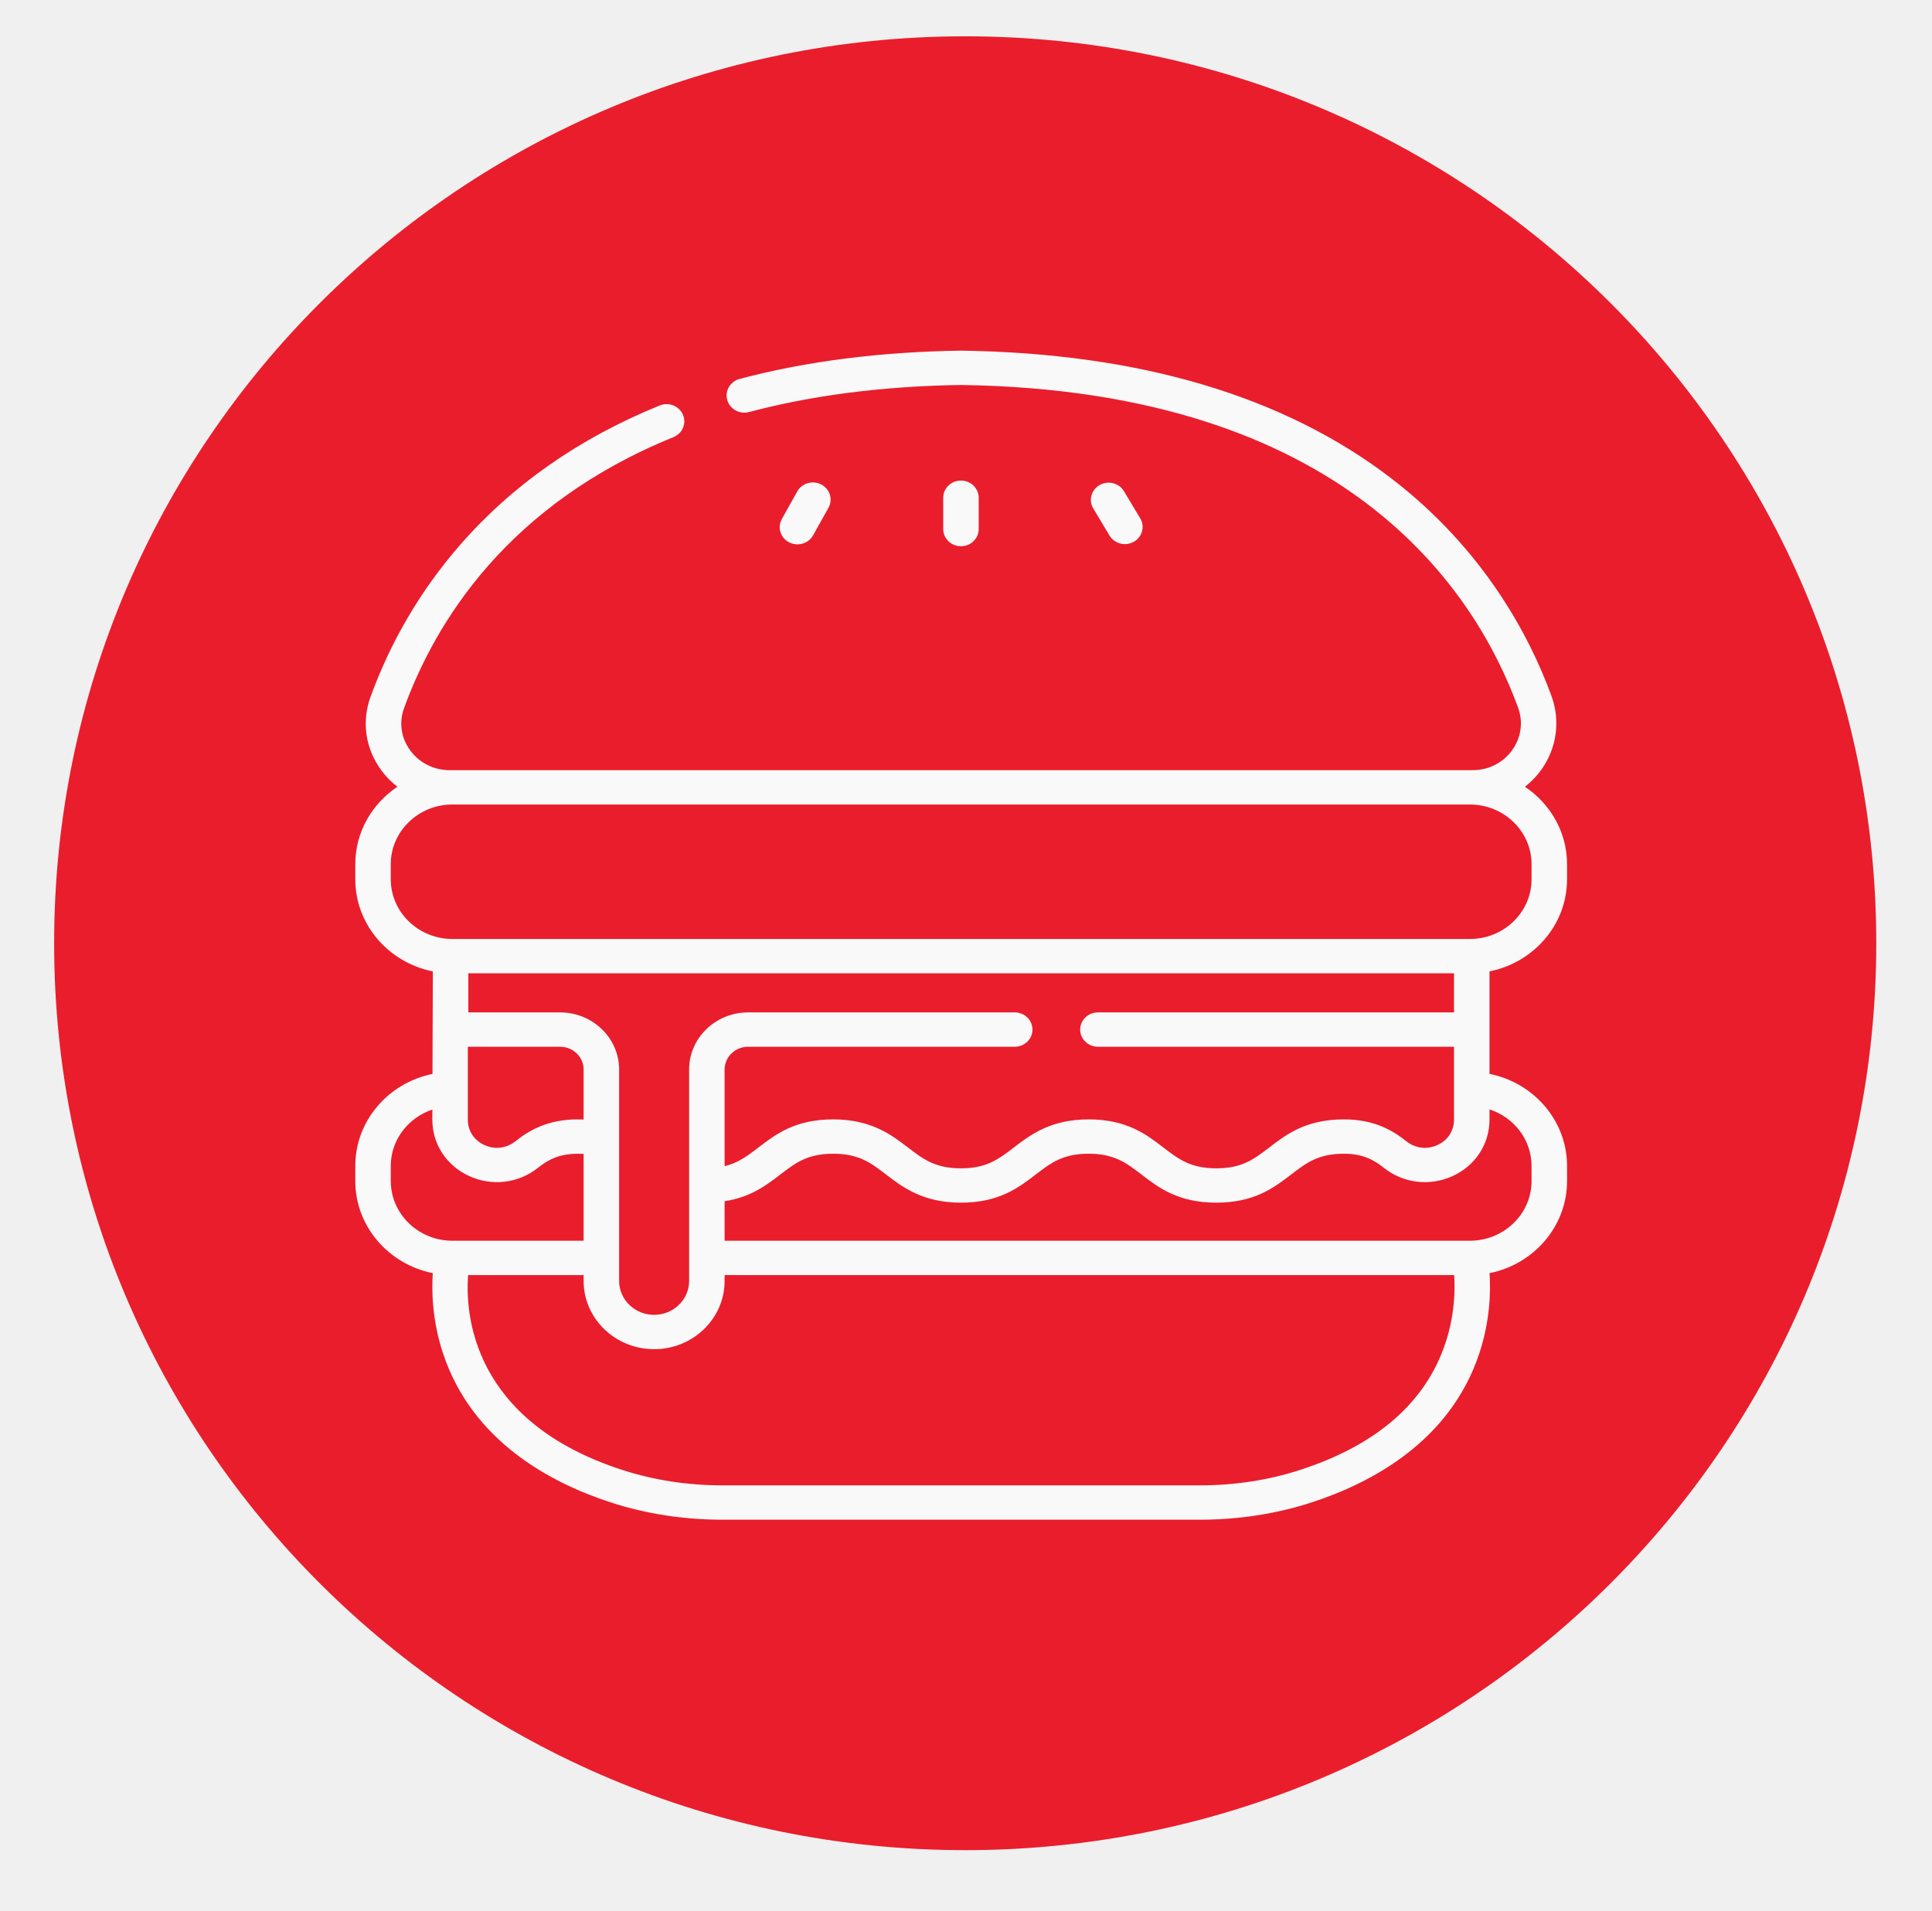
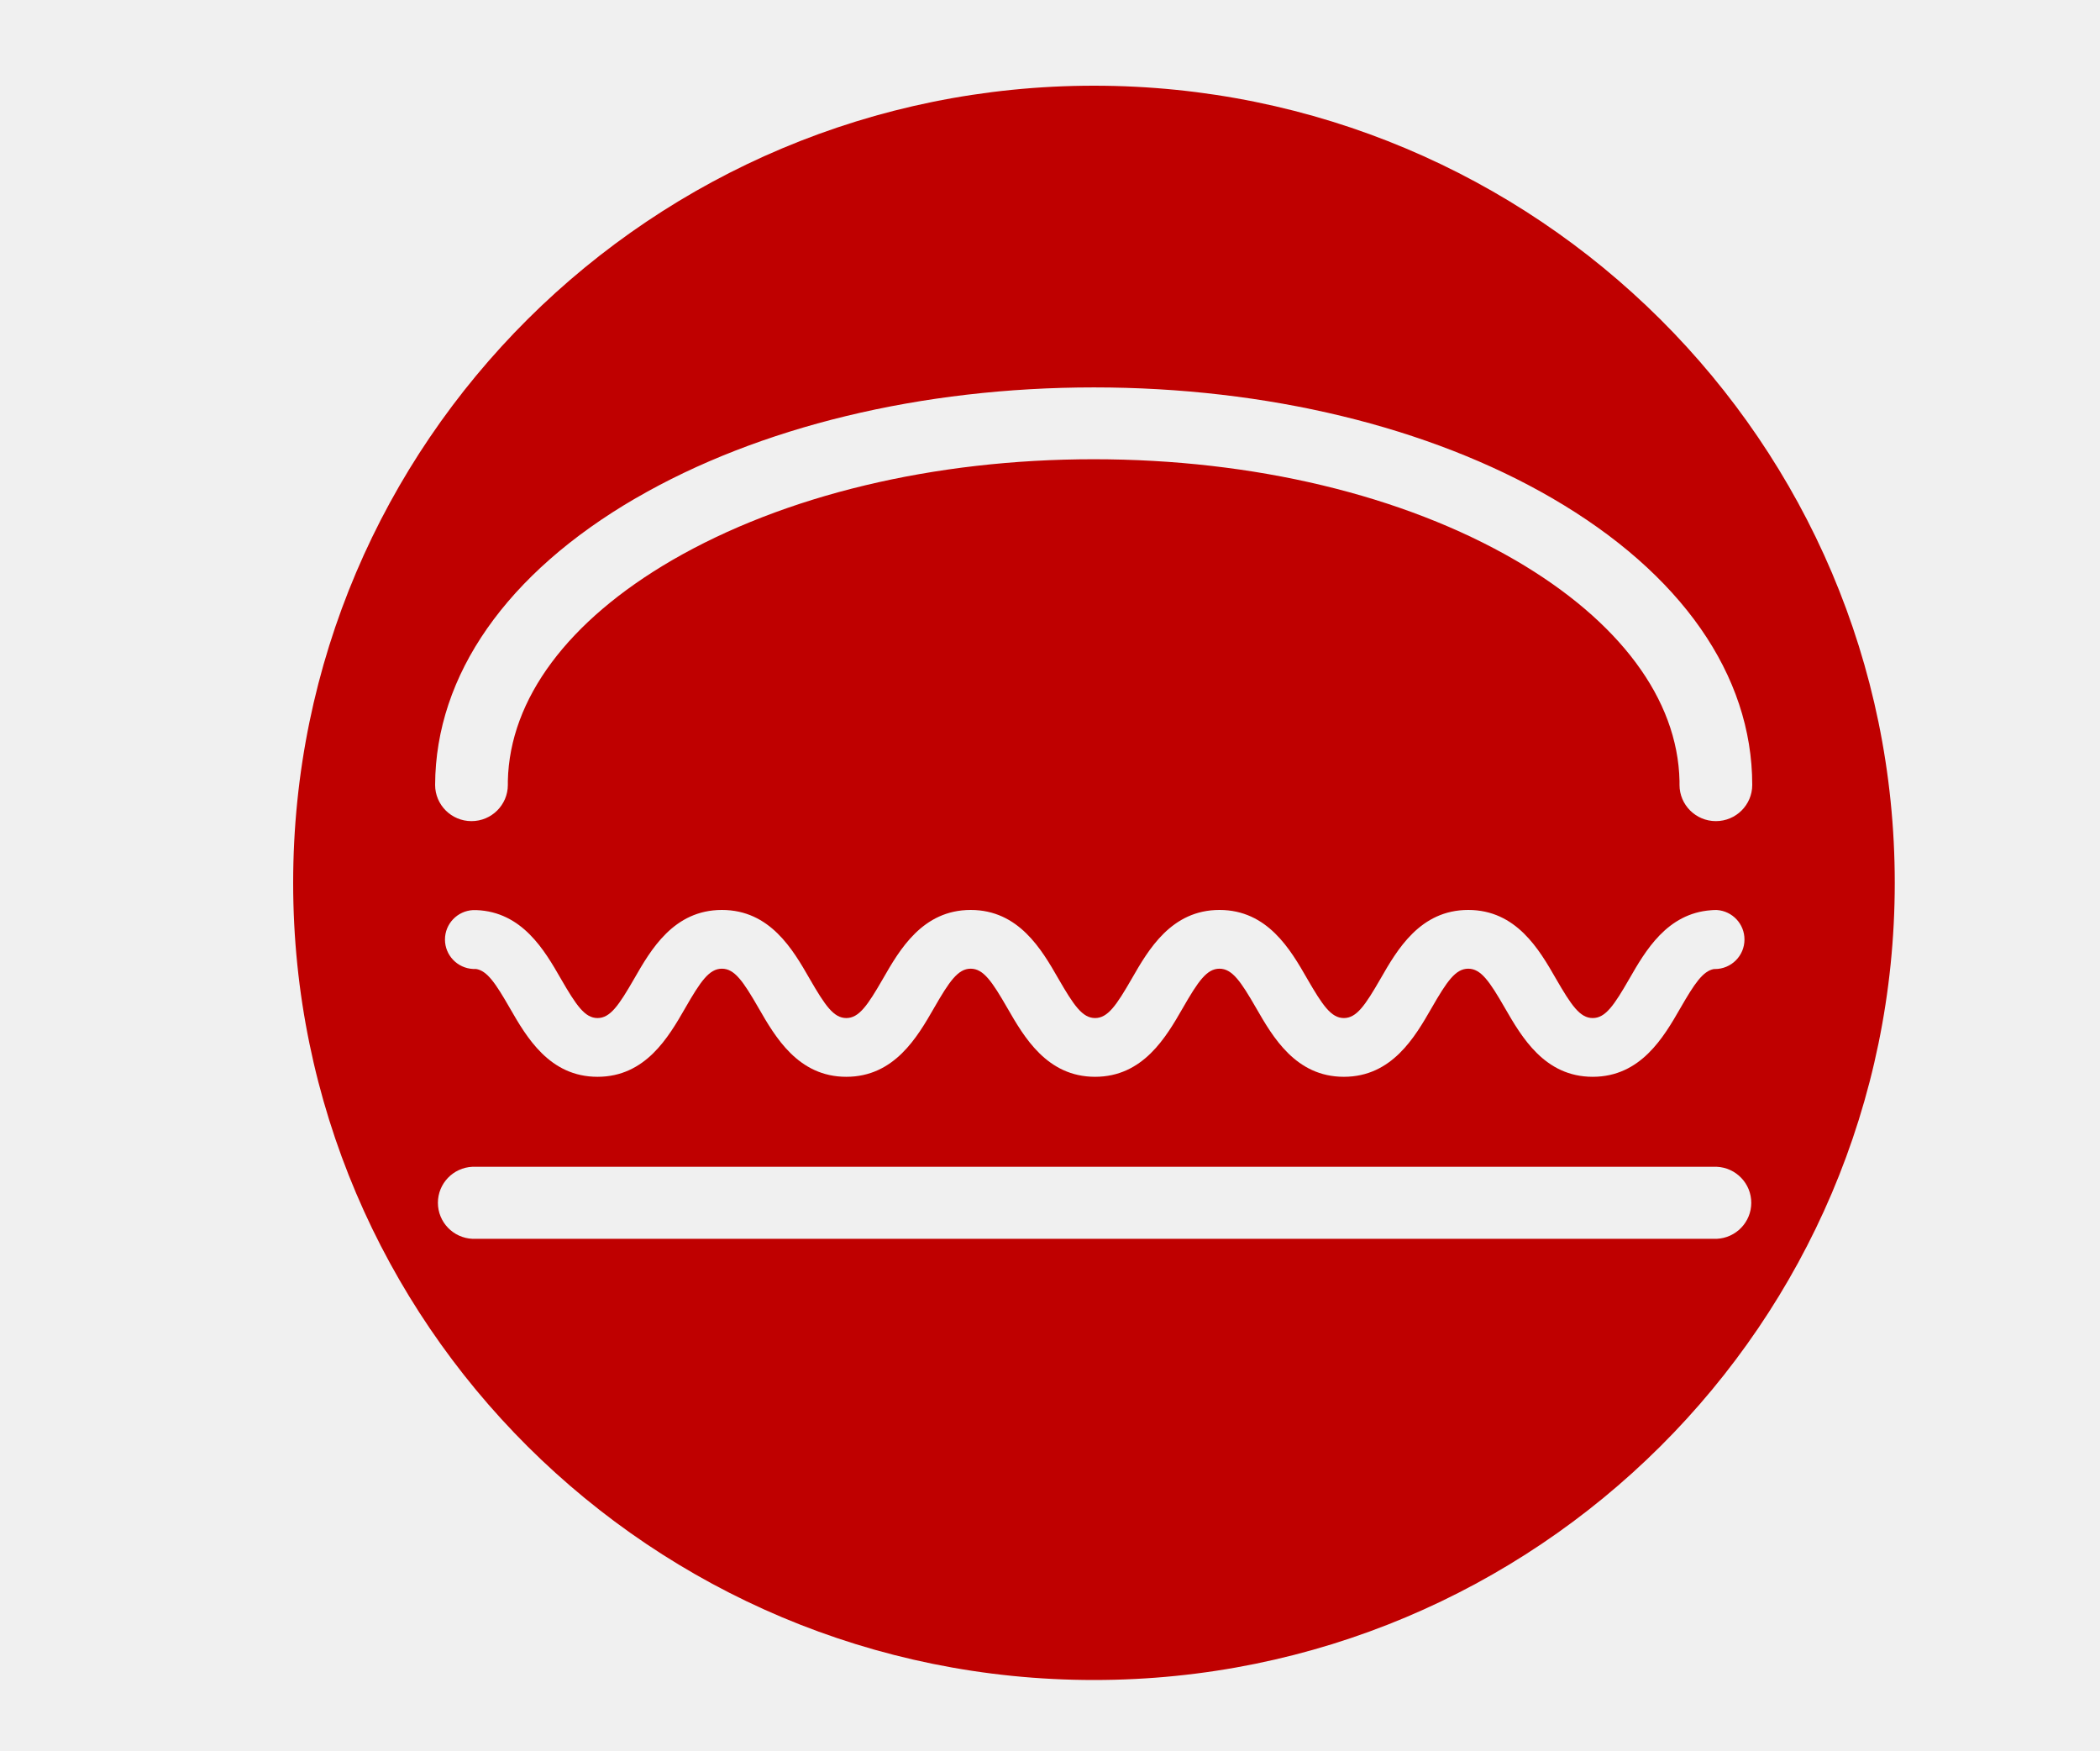
- <svg xmlns="http://www.w3.org/2000/svg" width="30.333" height="30">
+ <svg xmlns="http://www.w3.org/2000/svg" width="30" height="25">
  <g>
-     <rect fill="none" id="canvas_background" height="32" width="32.333" y="-1" x="-1" />
+     <rect x="-1" y="-1" width="32" height="27" id="canvas_background" fill="none" />
  </g>
  <g>
-     <ellipse stroke="null" ry="14.24" rx="14.304" id="svg_82" cy="14.81" cx="15.154" stroke-opacity="null" stroke-width="null" fill="#ea1d2c" />
-     <g stroke="null" id="svg_129">
-       <g stroke="null" transform="matrix(0.03715803,0,0,0.03595779,-7.182385,-5.489162) " id="svg_122">
-         <g stroke="null" id="svg_123">
-           <g stroke="null" id="svg_124">
-             <path stroke="null" id="svg_125" fill="#f9f9f9" d="m530.238,390.354c2.665,0 5.247,-1.425 6.603,-3.935l6.504,-12.035c1.969,-3.643 0.612,-8.192 -3.031,-10.161c-3.646,-1.969 -8.193,-0.61 -10.161,3.031l-6.504,12.035c-1.969,3.643 -0.612,8.193 3.031,10.161c1.133,0.613 2.353,0.904 3.558,0.904z" />
-             <path stroke="null" id="svg_126" fill="#f9f9f9" d="m606.82,383.677l0,-13.68c0,-4.141 -3.357,-7.498 -7.498,-7.498s-7.498,3.357 -7.498,7.498l0,13.68c0,4.141 3.357,7.498 7.498,7.498s7.498,-3.357 7.498,-7.498z" />
-             <path stroke="null" id="svg_127" fill="#f9f9f9" d="m668.587,390.253c1.277,0 2.571,-0.327 3.755,-1.013c3.582,-2.078 4.802,-6.666 2.724,-10.248l-6.863,-11.834c-2.078,-3.582 -6.666,-4.801 -10.248,-2.724c-3.582,2.078 -4.802,6.666 -2.724,10.248l6.863,11.834c1.391,2.397 3.907,3.737 6.493,3.737z" />
-             <path stroke="null" id="svg_128" fill="#f9f9f9" d="m855.412,536.617l0,-6.606c0,-14.005 -7.054,-26.388 -17.791,-33.8c2.527,-2.041 4.806,-4.445 6.756,-7.203c6.651,-9.406 8.322,-21.521 4.471,-32.406c-9.3,-26.29 -28.628,-64.149 -67.893,-95.215c-45.273,-35.818 -106.316,-54.532 -181.435,-55.619c-0.072,-0.001 -0.145,-0.001 -0.217,0c-33.951,0.491 -65.402,4.645 -93.479,12.346c-3.993,1.095 -6.343,5.221 -5.248,9.214s5.22,6.345 9.214,5.248c26.826,-7.358 56.978,-11.332 89.621,-11.812c162.214,2.39 217.053,89.26 235.298,140.839c2.263,6.396 1.323,13.229 -2.578,18.748c-3.868,5.471 -9.934,8.609 -16.642,8.609l-432.158,0c-6.733,0 -12.831,-3.156 -16.728,-8.66c-3.851,-5.437 -4.797,-12.142 -2.597,-18.394c13.301,-37.796 43.846,-89.012 113.825,-118.36c3.819,-1.602 5.617,-5.995 4.015,-9.814c-1.602,-3.82 -5.998,-5.615 -9.814,-4.015c-34.074,14.29 -62.586,34.936 -84.742,61.364c-16.303,19.445 -28.896,41.599 -37.429,65.847c-3.836,10.902 -2.195,22.58 4.505,32.039c1.951,2.756 4.271,5.174 6.855,7.232c-10.748,7.411 -17.809,19.8 -17.809,33.812l0,6.606c0,19.799 14.089,36.368 32.767,40.211l-0.15,44.776c-18.602,3.901 -32.617,20.428 -32.617,40.172l0,6.606c0,19.788 14.074,36.349 32.737,40.204c-0.503,7.891 -0.245,20.697 4.305,34.945c12.263,38.4 45.474,56.688 71.174,65.267c14.821,4.947 30.649,7.456 47.044,7.456l201.481,0c16.395,0 32.222,-2.509 47.043,-7.456c25.701,-8.58 58.912,-26.867 71.174,-65.267c4.55,-14.247 4.808,-27.054 4.305,-34.945c18.663,-3.854 32.737,-20.416 32.737,-40.204l0,-6.606c0,-19.797 -14.091,-36.352 -32.767,-40.194l0,-44.754c18.678,-3.842 32.767,-20.412 32.767,-40.211zm-497.004,131.765l0,-6.606c0,-11.394 7.361,-21.081 17.57,-24.611l-0.015,4.419c0,10.643 5.969,20.075 15.576,24.616c9.663,4.567 20.811,3.177 29.09,-3.627c3.873,-3.183 8.588,-6.128 16.792,-6.128c0.863,0 1.676,0.035 2.469,0.084l0,37.909l-55.427,0c-14.367,0 -26.055,-11.689 -26.055,-26.056zm298.792,-58.651l150.449,0l0,31.856c0,4.857 -2.613,8.991 -6.988,11.058c-4.432,2.094 -9.351,1.476 -13.16,-1.654c-5.406,-4.443 -13.283,-9.543 -26.321,-9.543c-16.099,0 -24.353,6.538 -31.635,12.307c-6.394,5.065 -11.445,9.065 -22.325,9.065c-10.881,0 -15.931,-4 -22.325,-9.065c-7.282,-5.768 -15.536,-12.307 -31.636,-12.307s-24.714,6.824 -31.636,12.307c-6.394,5.065 -11.444,9.065 -22.323,9.065c-10.88,0 -15.93,-4 -22.323,-9.065c-6.921,-5.483 -15.536,-12.307 -31.635,-12.307c-16.1,0 -24.353,6.538 -31.636,12.307c-4.558,3.611 -8.451,6.667 -14.245,8.129l0,-42.219c0,-5.478 4.456,-9.934 9.934,-9.934l112.646,0c4.141,0 7.498,-3.357 7.498,-7.498s-3.357,-7.498 -7.498,-7.498l-112.647,0c-13.747,0 -24.93,11.183 -24.93,24.93l0,92.341c0,8.155 -6.634,14.79 -14.789,14.79s-14.789,-6.635 -14.789,-14.79l0,-92.341c0,-13.747 -11.184,-24.93 -24.93,-24.93l-38.781,0l0,-17.066l416.474,0l0,17.066l-150.449,0c-4.141,0 -7.498,3.357 -7.498,7.498s3.357,7.498 7.498,7.498zm-227.245,0c5.478,0 9.935,4.456 9.935,9.934l0,21.846c-0.803,-0.037 -1.62,-0.063 -2.469,-0.063c-13.034,0 -20.909,5.097 -26.313,9.538c-3.81,3.13 -8.729,3.749 -13.163,1.654c-4.375,-2.067 -6.987,-6.201 -6.987,-11.057l0,-31.852l38.997,0zm374.13,129.238c-8.308,26.017 -29.046,44.725 -61.638,55.604c-13.287,4.436 -27.517,6.685 -42.295,6.685l-201.48,0c-14.778,0 -29.008,-2.249 -42.295,-6.685c-63.845,-21.312 -66.519,-68.39 -65.308,-85.14l48.822,0l0,2.572c0,16.424 13.361,29.786 29.785,29.786s29.785,-13.361 29.785,-29.786l0,-2.572l308.256,0c0.423,6.405 0.271,17.313 -3.632,29.536zm36.331,-77.193l0,6.606c0,14.367 -11.689,26.056 -26.056,26.056l-314.9,0l0,-17.248c10.995,-1.754 17.607,-6.968 23.556,-11.68c6.394,-5.065 11.445,-9.065 22.325,-9.065s15.93,4 22.323,9.065c6.922,5.483 15.536,12.307 31.635,12.307s24.353,-6.538 31.635,-12.307c6.394,-5.065 11.444,-9.065 22.324,-9.065c10.881,0 15.931,4 22.325,9.065c7.282,5.768 15.536,12.307 31.636,12.307s24.354,-6.538 31.636,-12.307c6.394,-5.065 11.444,-9.065 22.324,-9.065c8.207,0 12.924,2.947 16.799,6.133c8.278,6.803 19.425,8.194 29.089,3.627c9.608,-4.54 15.577,-13.973 15.577,-24.617l0,-4.508c10.318,3.469 17.772,13.225 17.772,24.696zm-26.055,-99.103l-429.898,0c-14.367,0 -26.056,-11.689 -26.056,-26.056l0,-6.606c0,-14.367 11.689,-26.056 26.056,-26.056l429.897,0c14.367,0 26.056,11.689 26.056,26.056l0,6.606c0,14.367 -11.688,26.056 -26.055,26.056z" />
-           </g>
-         </g>
-       </g>
+     <defs>
+       <style>.cls-1{fill:#fff;}</style>
+     </defs>
+     <g stroke="null" id="svg_10">
+       <path stroke="null" fill="#bf0000" id="svg_5" d="m4.597,4.588l0,0l0,0z" class="cls-1" />
+       <path stroke="null" fill="#bf0000" id="svg_6" d="m4.565,8.255l0,0z" class="cls-1" />
+       <path stroke="null" fill="#bf0000" id="svg_7" d="m4.547,9.284l0,0z" class="cls-1" />
+       <path stroke="null" fill="#bf0000" id="svg_8" d="m4.578,4.589a0.571,0.569 0 0 0 -0.065,0.003a0.37,0.369 0 0 1 0.054,-0.004l0.01,0.001z" class="cls-1" />
+       <path stroke="null" fill="#bf0000" id="svg_9" d="m15.628,1.224a11.44,11.385 0 1 0 11.44,11.385a11.44,11.385 0 0 0 -11.44,-11.385zm-6.545,5.891c1.757,-1.02 4.081,-1.582 6.545,-1.582s4.789,0.562 6.545,1.582c1.844,1.071 2.859,2.525 2.859,4.095a0.517,0.515 0 0 1 -1.039,0a0.562,0.559 0 0 1 0,-0.057c-0.026,-1.168 -0.856,-2.284 -2.345,-3.152c-1.601,-0.929 -3.74,-1.442 -6.024,-1.442s-4.423,0.515 -6.023,1.442c-1.487,0.865 -2.32,1.981 -2.346,3.152a0.562,0.559 0 0 1 0,0.057a0.517,0.515 0 0 1 -1.039,0c0.006,-1.57 1.022,-3.024 2.866,-4.095zm15.838,6.304a0.423,0.421 0 0 1 -0.423,0.421l-0.014,0c-0.157,0.029 -0.277,0.208 -0.478,0.557c-0.238,0.414 -0.566,0.982 -1.253,0.982s-1.015,-0.568 -1.254,-0.982c-0.22,-0.382 -0.343,-0.562 -0.524,-0.562s-0.304,0.179 -0.524,0.562c-0.238,0.414 -0.566,0.982 -1.253,0.982s-1.015,-0.568 -1.253,-0.982c-0.22,-0.382 -0.343,-0.562 -0.524,-0.562s-0.304,0.179 -0.524,0.562c-0.238,0.414 -0.566,0.982 -1.253,0.982s-1.015,-0.568 -1.253,-0.982c-0.22,-0.382 -0.343,-0.562 -0.524,-0.562s-0.304,0.179 -0.524,0.562c-0.238,0.414 -0.566,0.982 -1.253,0.982s-1.015,-0.568 -1.253,-0.982c-0.22,-0.382 -0.343,-0.562 -0.524,-0.562s-0.304,0.179 -0.524,0.562c-0.238,0.414 -0.566,0.982 -1.253,0.982s-1.015,-0.568 -1.253,-0.982c-0.203,-0.353 -0.323,-0.533 -0.483,-0.558l-0.041,0a0.423,0.421 0 0 1 0,-0.841a0.334,0.333 0 0 1 0.044,0c0.657,0.024 0.976,0.574 1.209,0.98c0.22,0.381 0.343,0.562 0.524,0.562s0.304,-0.18 0.524,-0.562c0.238,-0.415 0.565,-0.982 1.253,-0.982s1.015,0.567 1.253,0.982c0.22,0.381 0.343,0.562 0.524,0.562s0.304,-0.18 0.524,-0.562c0.238,-0.415 0.566,-0.982 1.253,-0.982s1.015,0.567 1.253,0.982c0.22,0.381 0.343,0.562 0.524,0.562s0.304,-0.18 0.524,-0.562c0.238,-0.415 0.566,-0.982 1.253,-0.982s1.015,0.567 1.253,0.982c0.22,0.381 0.343,0.562 0.524,0.562s0.304,-0.18 0.524,-0.562c0.238,-0.415 0.566,-0.982 1.253,-0.982s1.015,0.567 1.253,0.982c0.22,0.381 0.343,0.562 0.525,0.562s0.304,-0.18 0.524,-0.562c0.228,-0.397 0.538,-0.933 1.167,-0.978a0.571,0.569 0 0 1 0.065,-0.003l0.019,0a0.423,0.421 0 0 1 0.393,0.421l0,0.003zm-0.397,4.274l-17.774,0a0.517,0.515 0 0 1 0,-1.029l17.774,0a0.517,0.515 0 0 1 0,1.029z" />
    </g>
  </g>
</svg>
